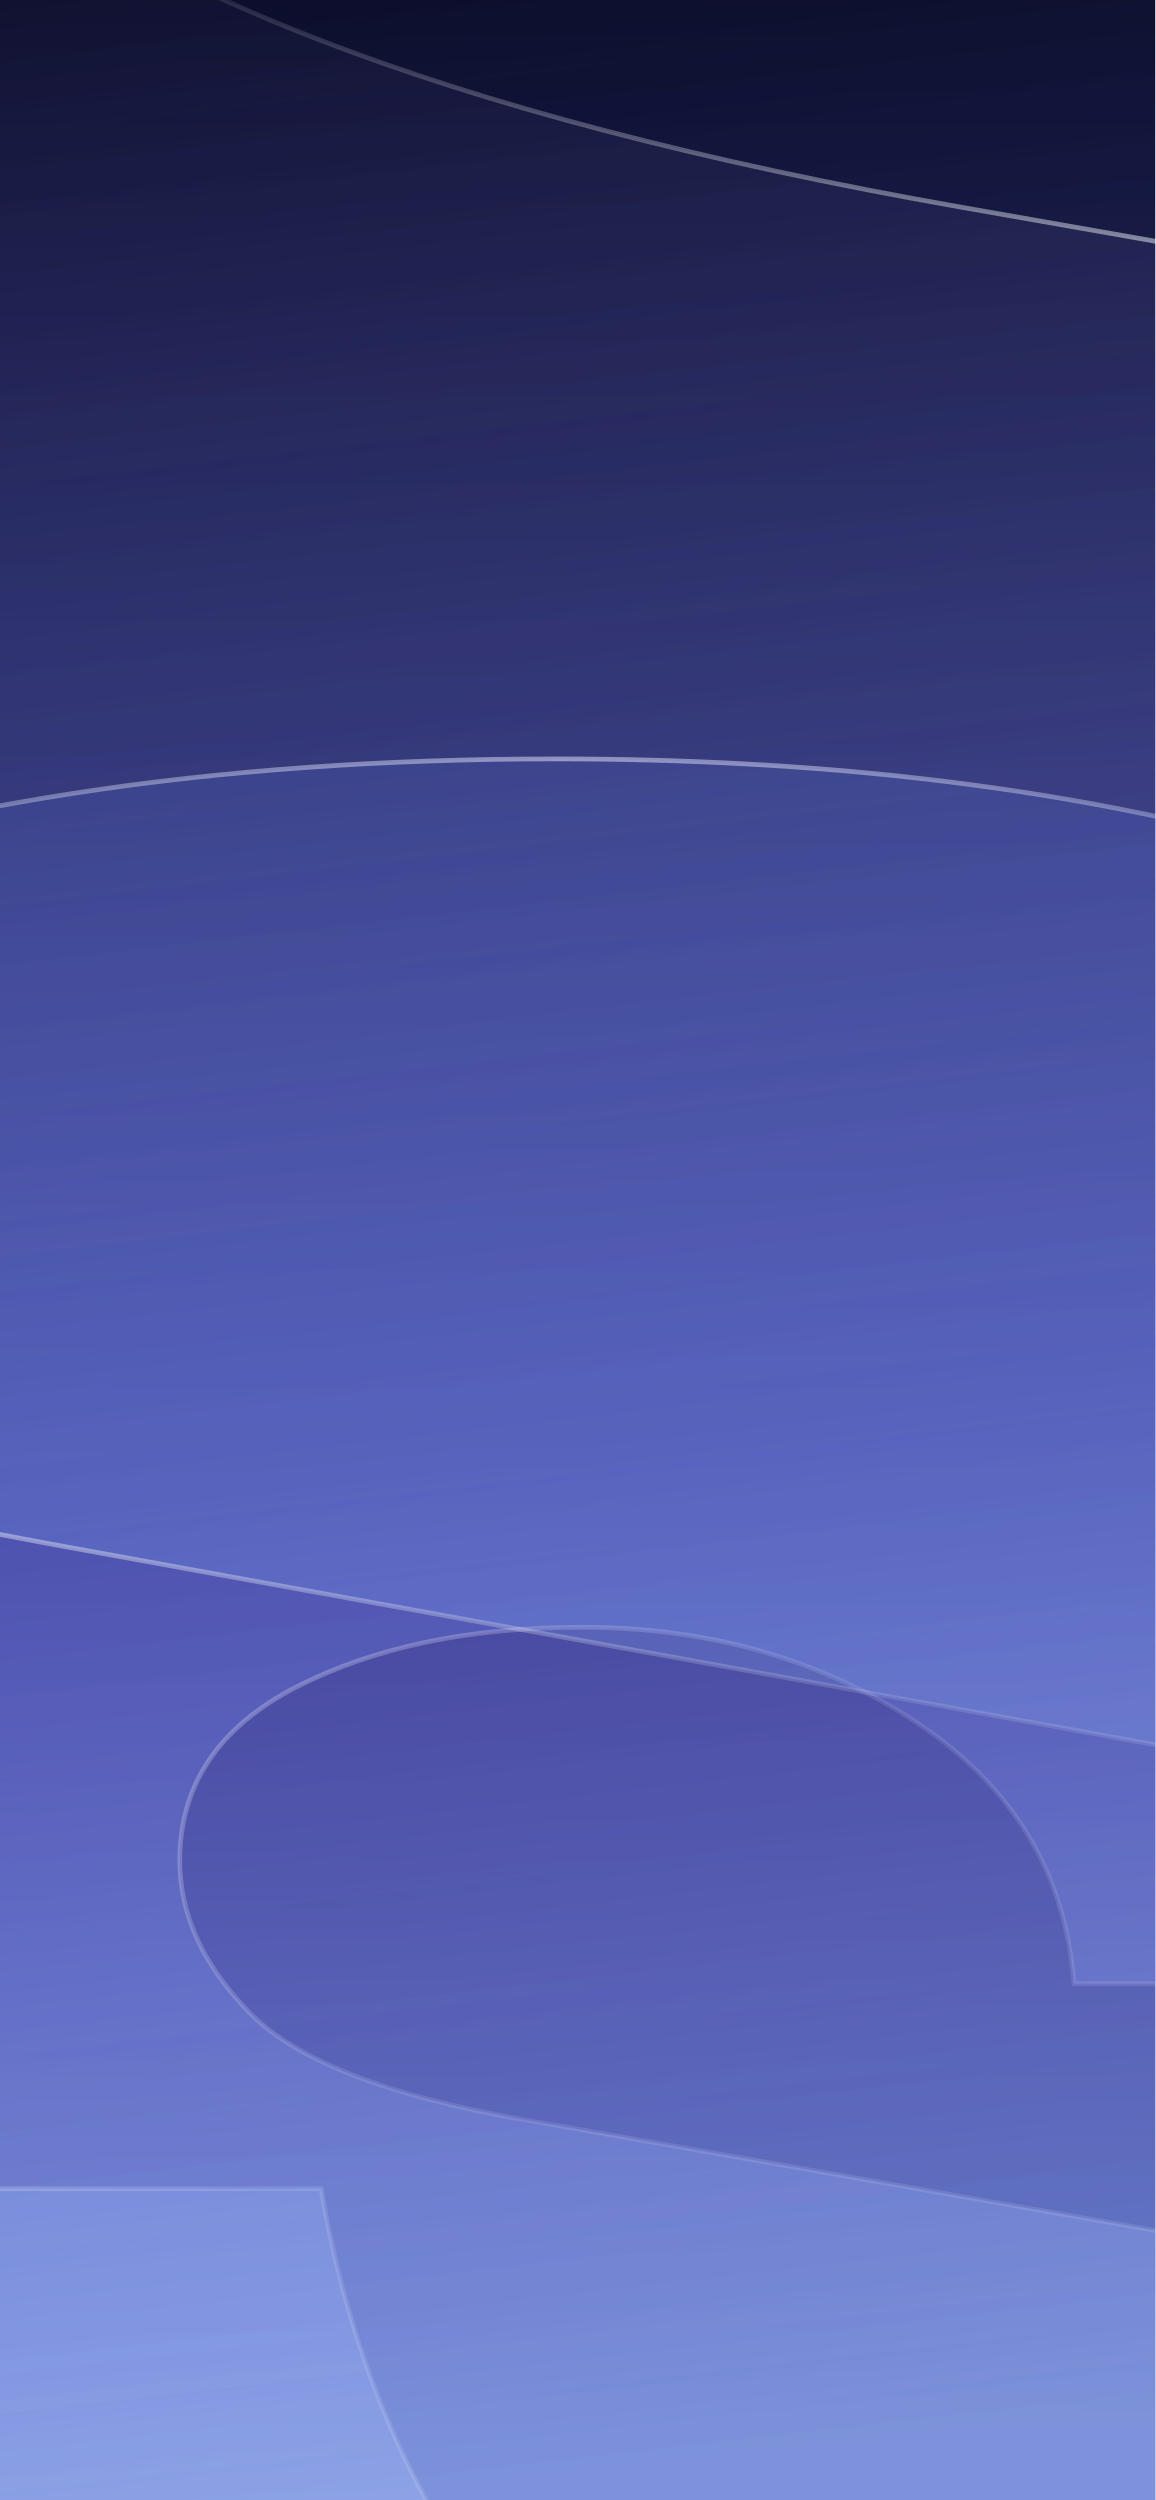
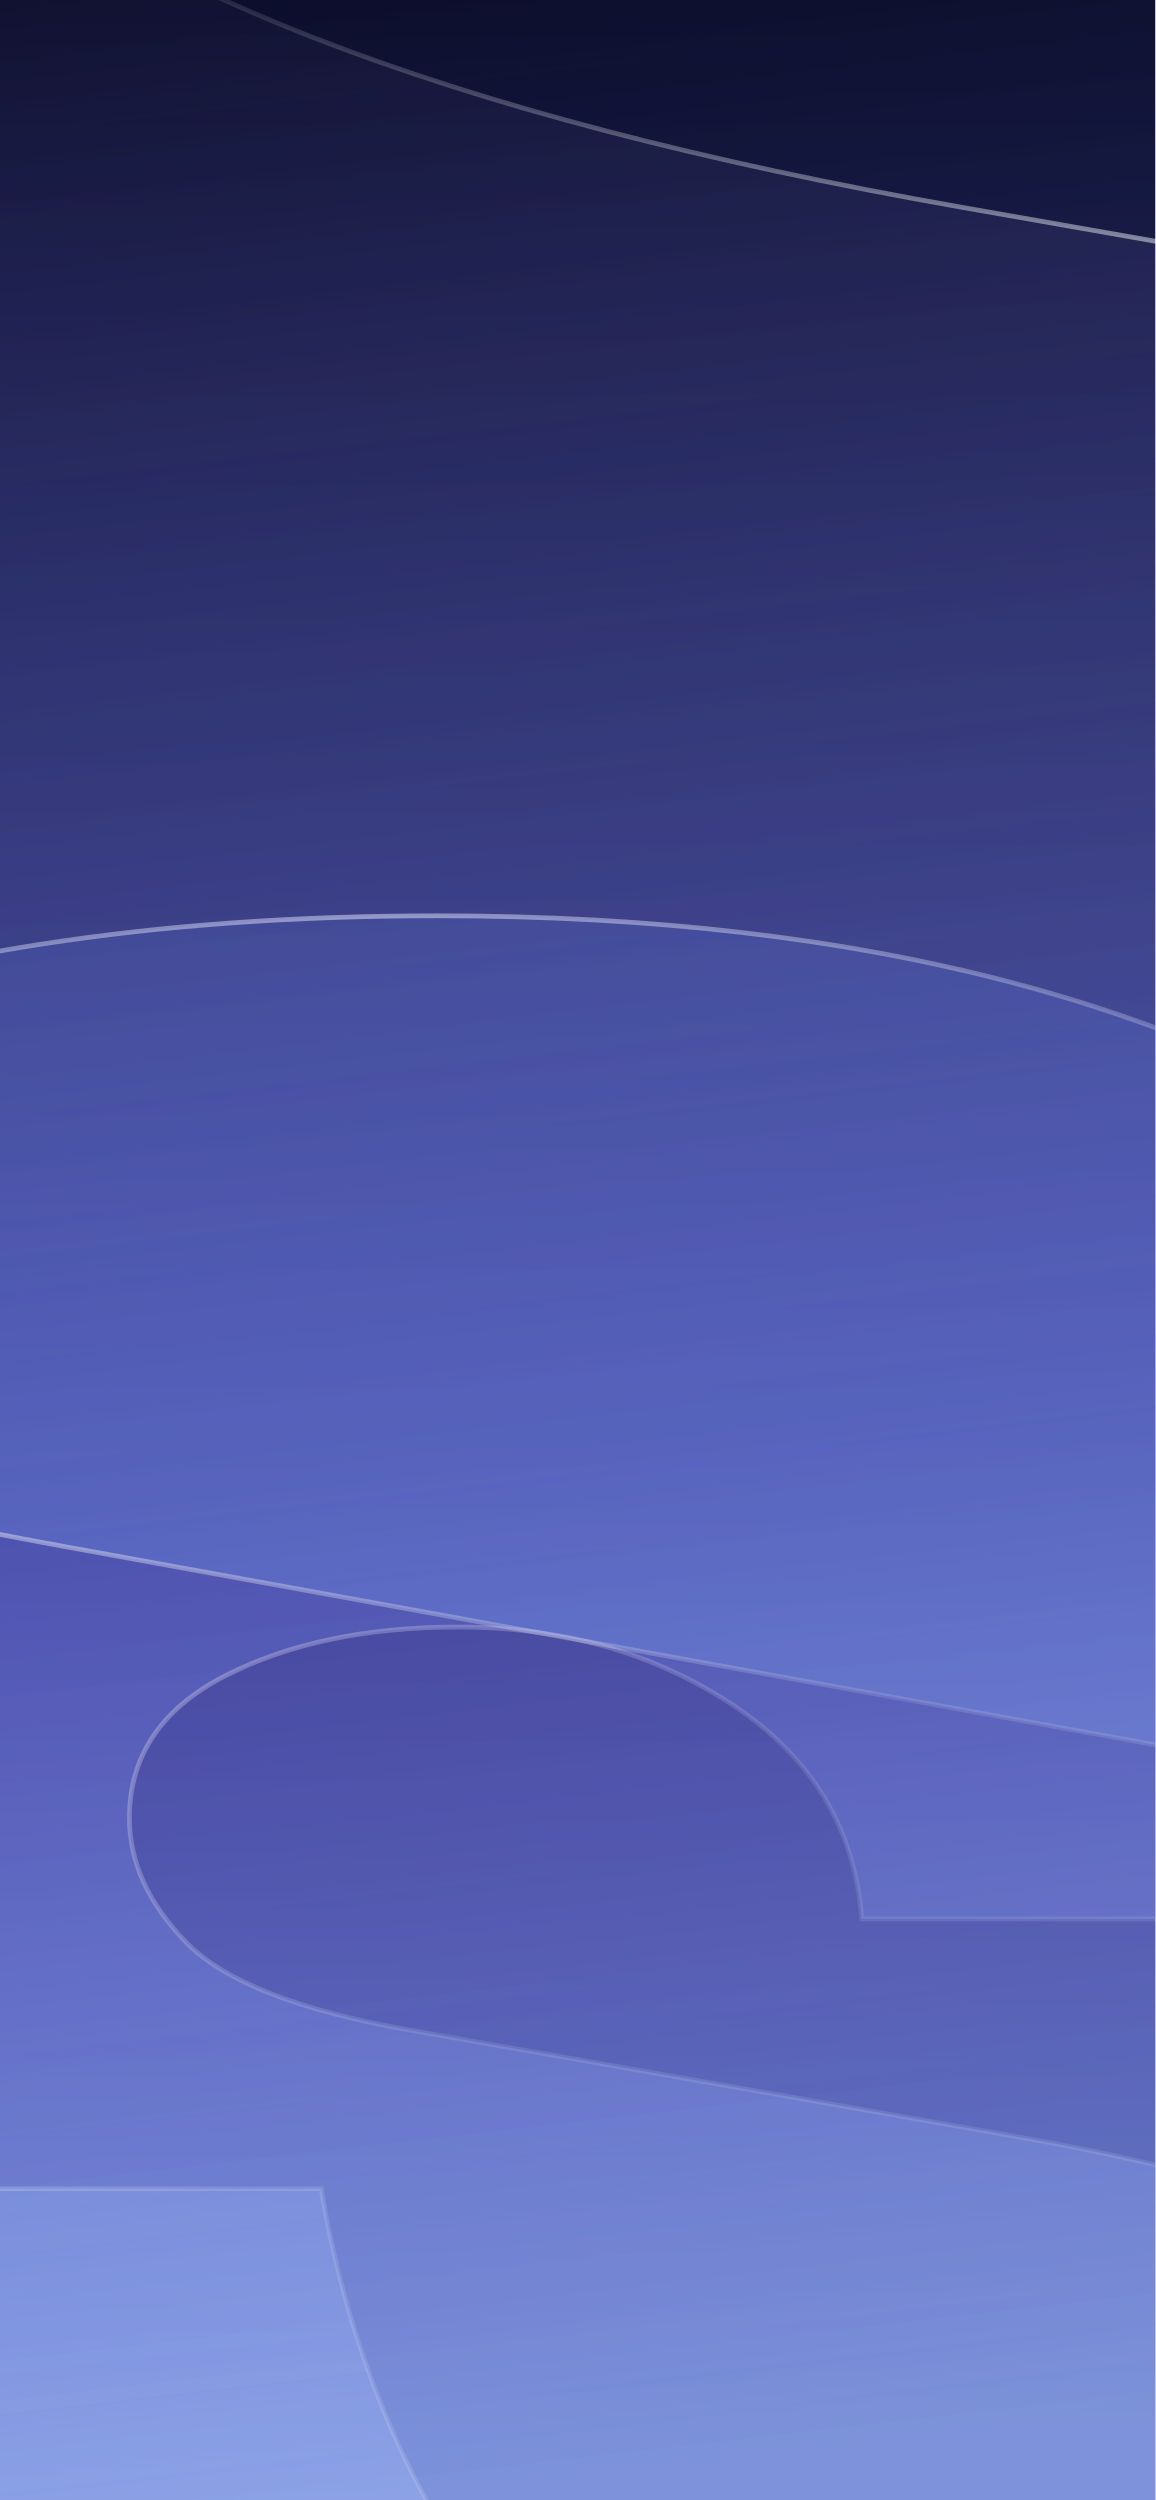
<svg xmlns="http://www.w3.org/2000/svg" viewBox="0 0 390 844" width="390" height="844">
  <defs>
    <linearGradient id="sky" x1="0" y1="0" x2="0" y2="1">
      <stop offset="0" stop-color="#03041C" />
      <stop offset=".5" stop-color="#0C1254" />
      <stop offset="1" stop-color="#1C3296" />
    </linearGradient>
    <linearGradient id="r0" gradientUnits="userSpaceOnUse" x1="70.000" y1="60.000" x2="73.250" y2="88.133">
      <stop offset="0" stop-color="#8C7BFF" stop-opacity="0.03" />
      <stop offset="0.6" stop-color="#8C7BFF" stop-opacity="0.2" />
      <stop offset="1" stop-color="#AFC4FF" stop-opacity="0.3" />
    </linearGradient>
    <linearGradient id="e0" gradientUnits="userSpaceOnUse" x1="70.000" y1="60.000" x2="83.000" y2="76.880">
      <stop offset="0" stop-color="#fff" stop-opacity="0.04" />
      <stop offset="0.5" stop-color="#fff" stop-opacity="0.5" />
      <stop offset="1" stop-color="#fff" stop-opacity="0.12" />
    </linearGradient>
-     <linearGradient id="r1" gradientUnits="userSpaceOnUse" x1="81.300" y1="15.600" x2="90.586" y2="95.981">
+     <linearGradient id="r1" gradientUnits="userSpaceOnUse" x1="82.000" y1="4.050" x2="93.337" y2="102.190">
      <stop offset="0" stop-color="#5E86FF" stop-opacity="0.03" />
      <stop offset="0.6" stop-color="#5E86FF" stop-opacity="0.2" />
      <stop offset="1" stop-color="#AFC4FF" stop-opacity="0.3" />
    </linearGradient>
-     <linearGradient id="e1" gradientUnits="userSpaceOnUse" x1="81.300" y1="15.600" x2="118.443" y2="63.829">
+     <linearGradient id="e1" gradientUnits="userSpaceOnUse" x1="82.000" y1="4.050" x2="127.349" y2="62.934">
      <stop offset="0" stop-color="#fff" stop-opacity="0.04" />
      <stop offset="0.5" stop-color="#fff" stop-opacity="0.5" />
      <stop offset="1" stop-color="#fff" stop-opacity="0.12" />
    </linearGradient>
    <linearGradient id="r2" gradientUnits="userSpaceOnUse" x1="90.000" y1="82.000" x2="92.438" y2="103.100">
      <stop offset="0" stop-color="#B79CFF" stop-opacity="0.03" />
      <stop offset="0.6" stop-color="#B79CFF" stop-opacity="0.2" />
      <stop offset="1" stop-color="#AFC4FF" stop-opacity="0.3" />
    </linearGradient>
    <linearGradient id="e2" gradientUnits="userSpaceOnUse" x1="90.000" y1="82.000" x2="99.750" y2="94.660">
      <stop offset="0" stop-color="#fff" stop-opacity="0.04" />
      <stop offset="0.5" stop-color="#fff" stop-opacity="0.5" />
      <stop offset="1" stop-color="#fff" stop-opacity="0.12" />
    </linearGradient>
    <linearGradient id="r3" gradientUnits="userSpaceOnUse" x1="80.000" y1="92.000" x2="83.750" y2="124.462">
      <stop offset="0" stop-color="#7FB0FF" stop-opacity="0.03" />
      <stop offset="0.6" stop-color="#7FB0FF" stop-opacity="0.2" />
      <stop offset="1" stop-color="#AFC4FF" stop-opacity="0.3" />
    </linearGradient>
    <linearGradient id="e3" gradientUnits="userSpaceOnUse" x1="80.000" y1="92.000" x2="95.000" y2="111.477">
      <stop offset="0" stop-color="#fff" stop-opacity="0.04" />
      <stop offset="0.5" stop-color="#fff" stop-opacity="0.5" />
      <stop offset="1" stop-color="#fff" stop-opacity="0.12" />
    </linearGradient>
  </defs>
  <rect width="390" height="844" fill="url(#sky)" />
  <path transform="translate(-818.70,-600.00) scale(30) translate(-42.71,-40)" d="M154.17 79.38H115.83Q115.42 74.06 110.78 70.99Q106.15 67.92 100 67.92Q94.58 67.92 90.83 69.84Q87.08 71.77 87.08 75.42Q87.08 78.02 89.32 80.31Q91.56 82.6 98.12 83.75L121.88 87.92Q139.69 91.04 148.49 98.75Q157.29 106.46 157.29 119.38Q157.29 131.88 150 140.99Q142.71 150.1 130.05 155.05Q117.4 160 101.25 160Q74.58 160 59.53 149.11Q44.48 138.23 42.71 120.42H84.17Q85.1 125.94 89.79 128.91Q94.48 131.88 101.46 131.88Q107.29 131.88 111.04 129.9Q114.79 127.92 114.79 124.38Q114.79 118.23 101.46 115.83L80.83 112.08Q63.12 108.85 54.27 100.26Q45.42 91.67 45.42 77.92Q45.42 65.73 51.93 57.29Q58.44 48.85 70.47 44.43Q82.5 40 99.17 40Q124.38 40 138.91 50.47Q153.44 60.94 154.17 79.38Z" fill="url(#r0)" />
  <path transform="translate(-818.70,-600.00) scale(30) translate(-42.71,-40)" d="M154.17 79.38H115.83Q115.42 74.06 110.78 70.99Q106.15 67.92 100 67.92Q94.58 67.92 90.83 69.84Q87.08 71.77 87.08 75.42Q87.08 78.02 89.32 80.31Q91.56 82.6 98.12 83.75L121.88 87.92Q139.69 91.04 148.49 98.75Q157.29 106.46 157.29 119.38Q157.29 131.88 150 140.99Q142.71 150.1 130.05 155.05Q117.4 160 101.25 160Q74.58 160 59.53 149.11Q44.48 138.23 42.71 120.42H84.17Q85.1 125.94 89.79 128.91Q94.48 131.88 101.46 131.88Q107.29 131.88 111.04 129.9Q114.79 127.92 114.79 124.38Q114.79 118.23 101.46 115.83L80.83 112.08Q63.12 108.85 54.27 100.26Q45.42 91.67 45.42 77.92Q45.42 65.73 51.93 57.29Q58.44 48.85 70.47 44.43Q82.5 40 99.17 40Q124.38 40 138.91 50.47Q153.44 60.94 154.17 79.38Z" fill="none" stroke="url(#e0)" stroke-width="0.053" />
-   <path transform="translate(-405.19,256.20) scale(10.5) translate(-42.71,-40)" d="M154.17 79.38H115.83Q115.42 74.06 110.78 70.99Q106.15 67.92 100 67.92Q94.58 67.92 90.83 69.84Q87.08 71.77 87.08 75.42Q87.08 78.02 89.32 80.31Q91.56 82.6 98.12 83.75L121.88 87.92Q139.69 91.04 148.49 98.75Q157.29 106.46 157.29 119.38Q157.29 131.88 150 140.99Q142.71 150.1 130.05 155.05Q117.4 160 101.25 160Q74.58 160 59.53 149.11Q44.48 138.23 42.71 120.42H84.17Q85.1 125.94 89.79 128.91Q94.48 131.88 101.46 131.88Q107.29 131.88 111.04 129.9Q114.79 127.92 114.79 124.38Q114.79 118.23 101.46 115.83L80.83 112.08Q63.12 108.85 54.27 100.26Q45.42 91.67 45.42 77.92Q45.42 65.73 51.93 57.29Q58.44 48.85 70.47 44.43Q82.5 40 99.17 40Q124.38 40 138.91 50.47Q153.44 60.94 154.17 79.38Z" fill="url(#r1)" />
-   <path transform="translate(-405.19,256.20) scale(10.5) translate(-42.71,-40)" d="M154.17 79.38H115.83Q115.42 74.06 110.78 70.99Q106.15 67.92 100 67.92Q94.58 67.92 90.83 69.84Q87.08 71.77 87.08 75.42Q87.08 78.02 89.32 80.31Q91.56 82.6 98.12 83.75L121.88 87.92Q139.69 91.04 148.49 98.75Q157.29 106.46 157.29 119.38Q157.29 131.88 150 140.99Q142.71 150.1 130.05 155.05Q117.4 160 101.25 160Q74.58 160 59.53 149.11Q44.48 138.23 42.71 120.42H84.17Q85.1 125.94 89.79 128.91Q94.48 131.88 101.46 131.88Q107.29 131.88 111.04 129.9Q114.79 127.92 114.79 124.38Q114.79 118.23 101.46 115.83L80.83 112.08Q63.12 108.85 54.27 100.26Q45.42 91.67 45.42 77.92Q45.42 65.73 51.93 57.29Q58.44 48.85 70.47 44.43Q82.5 40 99.17 40Q124.38 40 138.91 50.47Q153.44 60.94 154.17 79.38Z" fill="none" stroke="url(#e1)" stroke-width="0.152" />
+   <path transform="translate(-337.89,309.17) scale(8.6) translate(-42.71,-40)" d="M154.17 79.38H115.83Q115.42 74.06 110.78 70.99Q106.15 67.92 100 67.92Q94.58 67.92 90.83 69.84Q87.08 71.77 87.08 75.42Q87.08 78.02 89.32 80.31Q91.56 82.6 98.12 83.75L121.88 87.92Q139.69 91.04 148.49 98.75Q157.29 106.46 157.29 119.38Q157.29 131.88 150 140.99Q142.71 150.1 130.05 155.05Q117.4 160 101.25 160Q74.58 160 59.53 149.11Q44.48 138.23 42.71 120.42H84.17Q85.1 125.94 89.79 128.91Q94.48 131.88 101.46 131.88Q107.29 131.88 111.04 129.9Q114.79 127.92 114.79 124.38Q114.79 118.23 101.46 115.83L80.83 112.08Q63.12 108.85 54.27 100.26Q45.42 91.67 45.42 77.92Q45.42 65.73 51.93 57.29Q58.44 48.85 70.47 44.43Q82.5 40 99.17 40Q124.38 40 138.91 50.47Q153.44 60.94 154.17 79.38Z" fill="url(#r1)" />
+   <path transform="translate(-337.89,309.17) scale(8.6) translate(-42.71,-40)" d="M154.17 79.38H115.83Q115.42 74.06 110.78 70.99Q106.15 67.92 100 67.92Q94.58 67.92 90.83 69.84Q87.08 71.77 87.08 75.42Q87.08 78.02 89.32 80.31Q91.56 82.6 98.12 83.75L121.88 87.92Q139.69 91.04 148.49 98.75Q157.29 106.46 157.29 119.38Q157.29 131.88 150 140.99Q142.71 150.1 130.05 155.05Q117.4 160 101.25 160Q74.58 160 59.53 149.11Q44.48 138.23 42.71 120.42H84.17Q85.1 125.94 89.79 128.91Q94.48 131.88 101.46 131.88Q107.29 131.88 111.04 129.9Q114.79 127.92 114.79 124.38Q114.79 118.23 101.46 115.83L80.83 112.08Q63.12 108.85 54.27 100.26Q45.42 91.67 45.42 77.92Q45.42 65.73 51.93 57.29Q58.44 48.85 70.47 44.43Q82.5 40 99.17 40Q124.38 40 138.91 50.47Q153.44 60.94 154.17 79.38Z" fill="none" stroke="url(#e1)" stroke-width="0.186" />
  <path transform="translate(-1891.60,-1680.00) scale(40) translate(-42.71,-40)" d="M154.17 79.38H115.83Q115.42 74.06 110.78 70.99Q106.15 67.92 100 67.92Q94.58 67.92 90.83 69.84Q87.08 71.77 87.08 75.42Q87.08 78.02 89.32 80.31Q91.56 82.6 98.12 83.75L121.88 87.92Q139.69 91.04 148.49 98.75Q157.29 106.46 157.29 119.38Q157.29 131.88 150 140.99Q142.71 150.1 130.05 155.05Q117.4 160 101.25 160Q74.58 160 59.53 149.11Q44.48 138.23 42.71 120.42H84.17Q85.1 125.94 89.79 128.91Q94.48 131.88 101.46 131.88Q107.29 131.88 111.04 129.9Q114.79 127.92 114.79 124.38Q114.79 118.23 101.46 115.83L80.83 112.08Q63.12 108.85 54.27 100.26Q45.42 91.67 45.42 77.92Q45.42 65.73 51.93 57.29Q58.44 48.85 70.47 44.43Q82.5 40 99.17 40Q124.38 40 138.91 50.47Q153.44 60.94 154.17 79.38Z" fill="url(#r2)" />
  <path transform="translate(-1891.60,-1680.00) scale(40) translate(-42.71,-40)" d="M154.17 79.38H115.83Q115.42 74.06 110.78 70.99Q106.15 67.92 100 67.92Q94.58 67.92 90.83 69.84Q87.08 71.77 87.08 75.42Q87.08 78.02 89.32 80.31Q91.56 82.6 98.12 83.75L121.88 87.92Q139.69 91.04 148.49 98.75Q157.29 106.46 157.29 119.38Q157.29 131.88 150 140.99Q142.71 150.1 130.05 155.05Q117.4 160 101.25 160Q74.58 160 59.53 149.11Q44.48 138.23 42.71 120.42H84.17Q85.1 125.94 89.79 128.91Q94.48 131.88 101.46 131.88Q107.29 131.88 111.04 129.9Q114.79 127.92 114.79 124.38Q114.79 118.23 101.46 115.83L80.83 112.08Q63.12 108.85 54.27 100.26Q45.42 91.67 45.42 77.92Q45.42 65.73 51.93 57.29Q58.44 48.85 70.47 44.43Q82.5 40 99.17 40Q124.38 40 138.91 50.47Q153.44 60.94 154.17 79.38Z" fill="none" stroke="url(#e2)" stroke-width="0.04" />
  <path transform="translate(-969.54,-1352.00) scale(26) translate(-42.71,-40)" d="M154.17 79.38H115.83Q115.42 74.06 110.78 70.99Q106.15 67.92 100 67.92Q94.58 67.92 90.83 69.84Q87.08 71.77 87.08 75.42Q87.08 78.02 89.32 80.31Q91.56 82.6 98.12 83.75L121.88 87.92Q139.69 91.04 148.49 98.75Q157.29 106.46 157.29 119.38Q157.29 131.88 150 140.99Q142.71 150.1 130.05 155.05Q117.4 160 101.25 160Q74.58 160 59.53 149.11Q44.48 138.23 42.71 120.42H84.17Q85.1 125.94 89.79 128.91Q94.48 131.88 101.46 131.88Q107.29 131.88 111.04 129.9Q114.79 127.92 114.79 124.38Q114.79 118.23 101.46 115.83L80.83 112.08Q63.12 108.85 54.27 100.26Q45.42 91.67 45.42 77.92Q45.42 65.73 51.93 57.29Q58.44 48.85 70.47 44.43Q82.5 40 99.17 40Q124.38 40 138.91 50.47Q153.44 60.94 154.17 79.38Z" fill="url(#r3)" />
  <path transform="translate(-969.54,-1352.00) scale(26) translate(-42.71,-40)" d="M154.17 79.38H115.83Q115.42 74.06 110.78 70.99Q106.15 67.92 100 67.92Q94.58 67.92 90.83 69.84Q87.08 71.77 87.08 75.42Q87.08 78.02 89.32 80.31Q91.56 82.6 98.12 83.75L121.88 87.92Q139.69 91.04 148.49 98.75Q157.29 106.46 157.29 119.38Q157.29 131.88 150 140.99Q142.71 150.1 130.05 155.05Q117.4 160 101.25 160Q74.58 160 59.53 149.11Q44.48 138.23 42.71 120.42H84.17Q85.1 125.94 89.79 128.91Q94.48 131.88 101.46 131.88Q107.29 131.88 111.04 129.9Q114.79 127.92 114.79 124.38Q114.79 118.23 101.46 115.83L80.83 112.08Q63.12 108.85 54.27 100.26Q45.42 91.67 45.42 77.92Q45.42 65.73 51.93 57.29Q58.44 48.85 70.47 44.43Q82.5 40 99.17 40Q124.38 40 138.91 50.47Q153.44 60.94 154.17 79.38Z" fill="none" stroke="url(#e3)" stroke-width="0.061" />
</svg>
